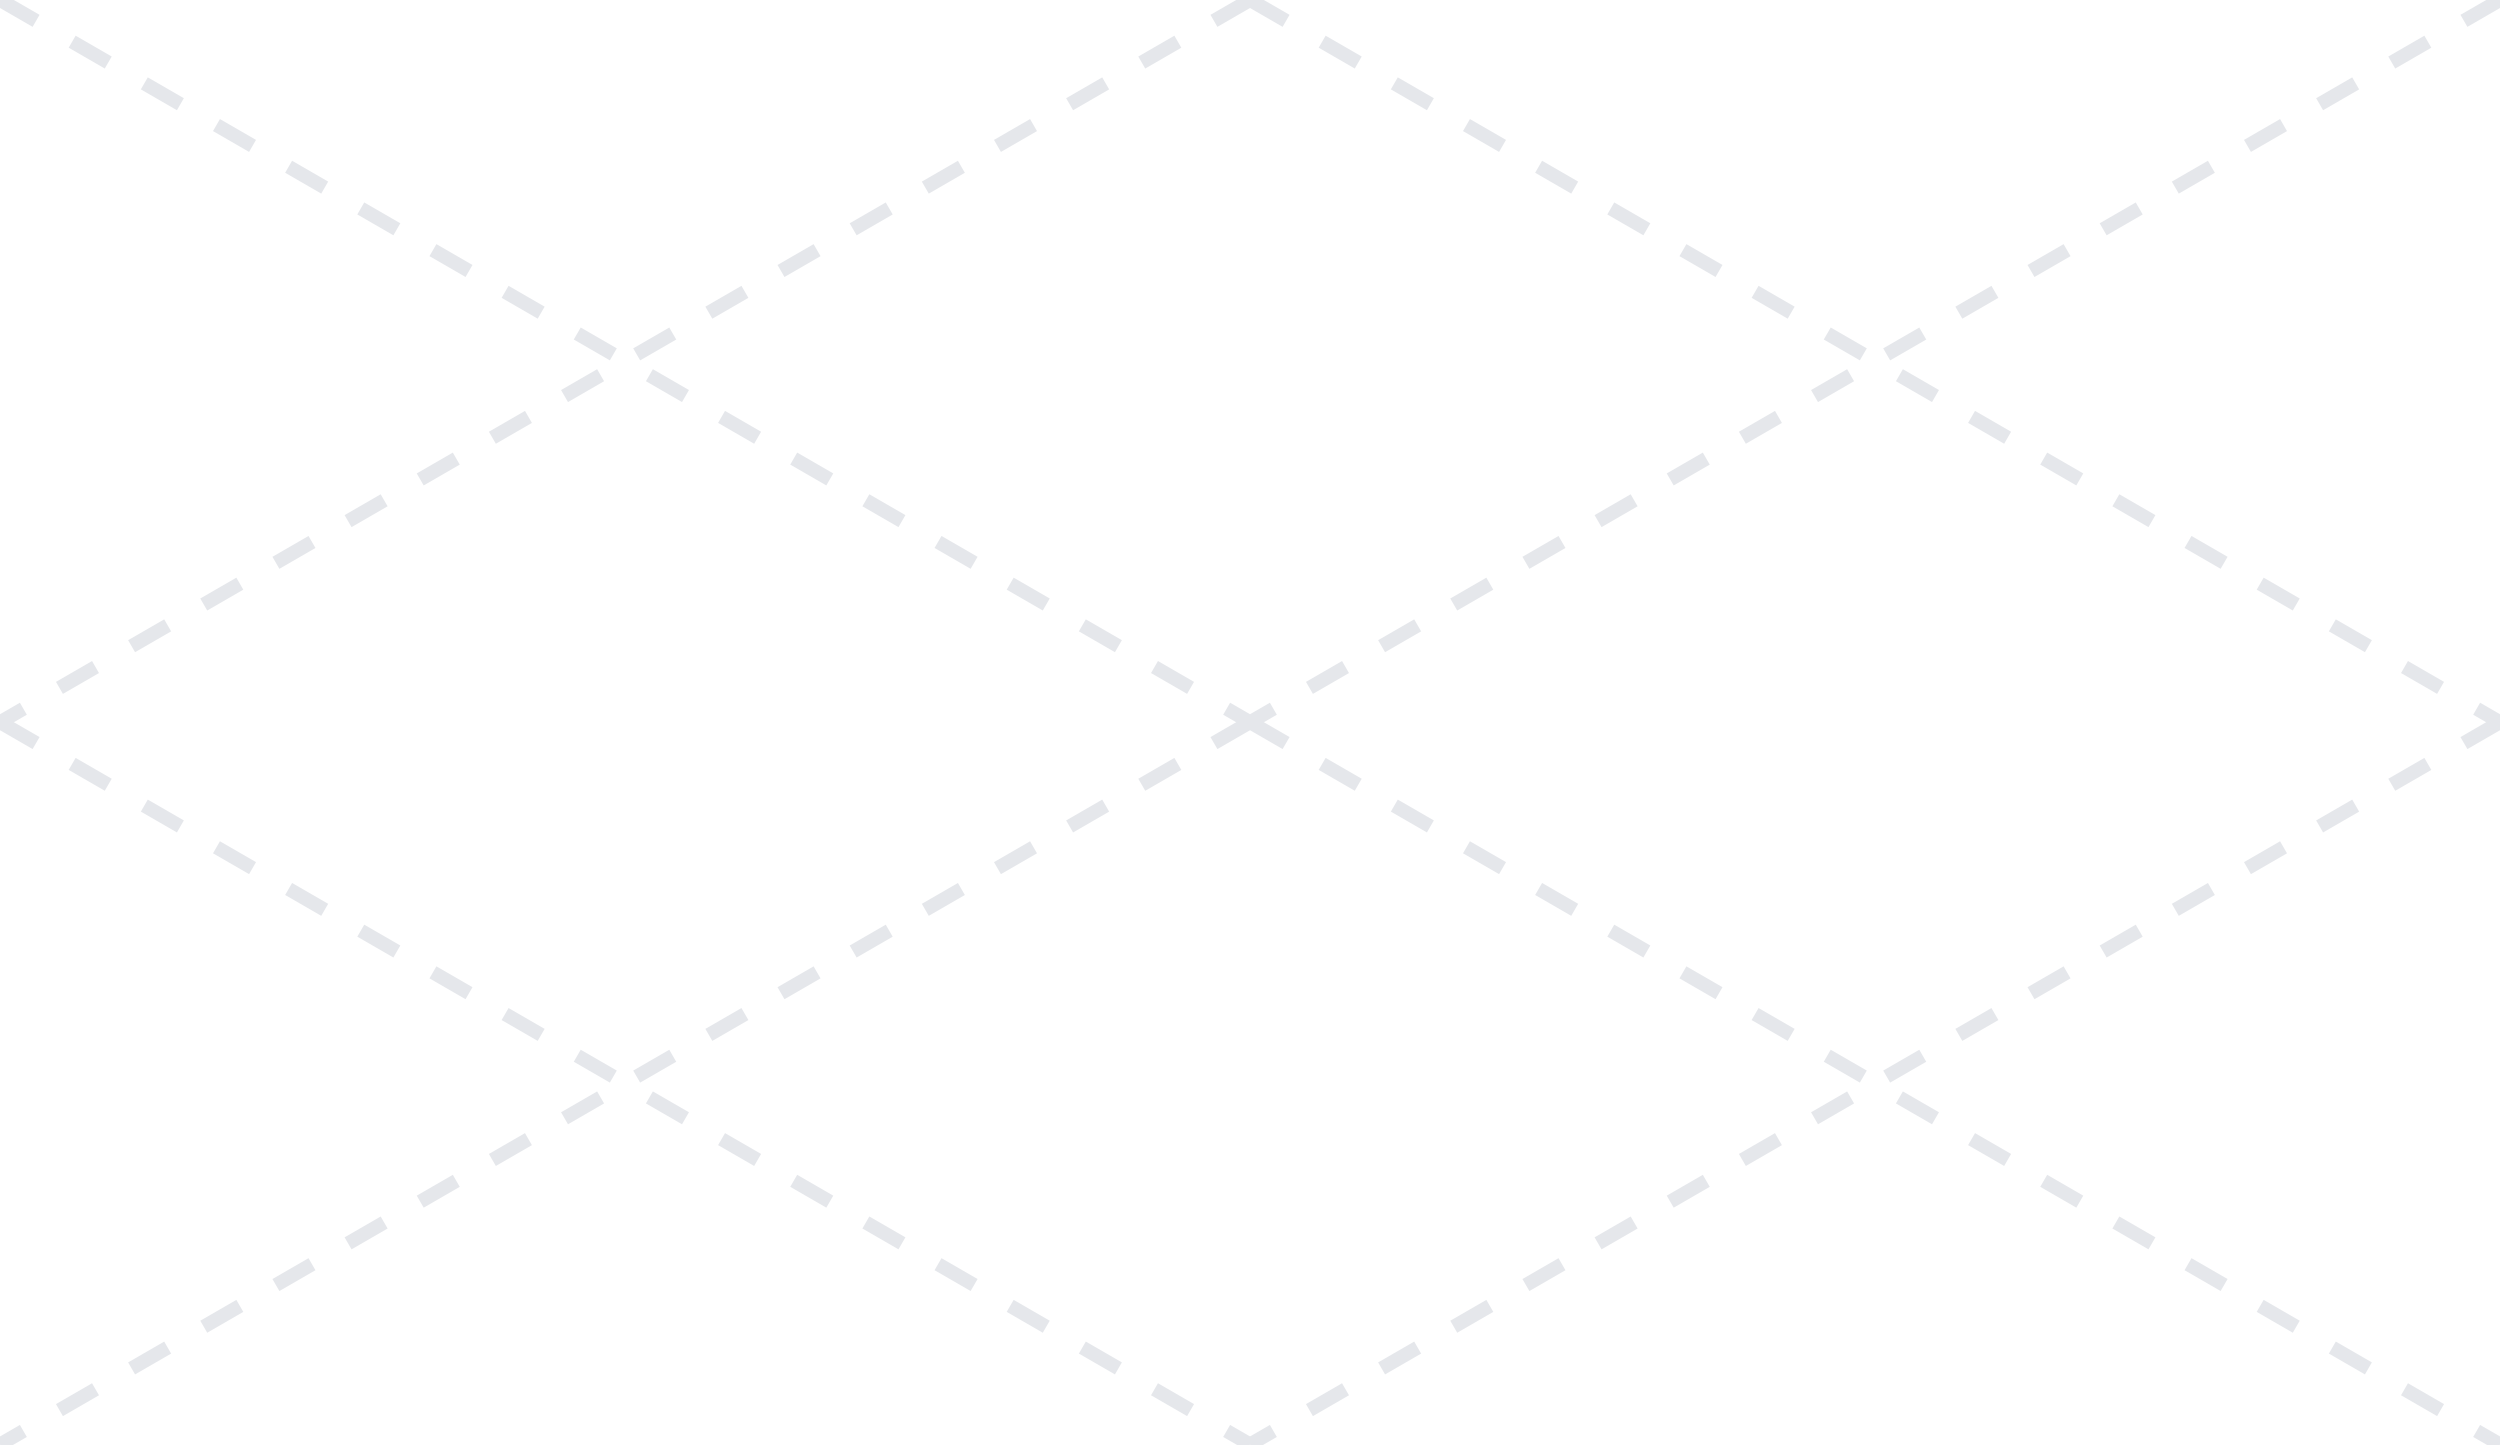
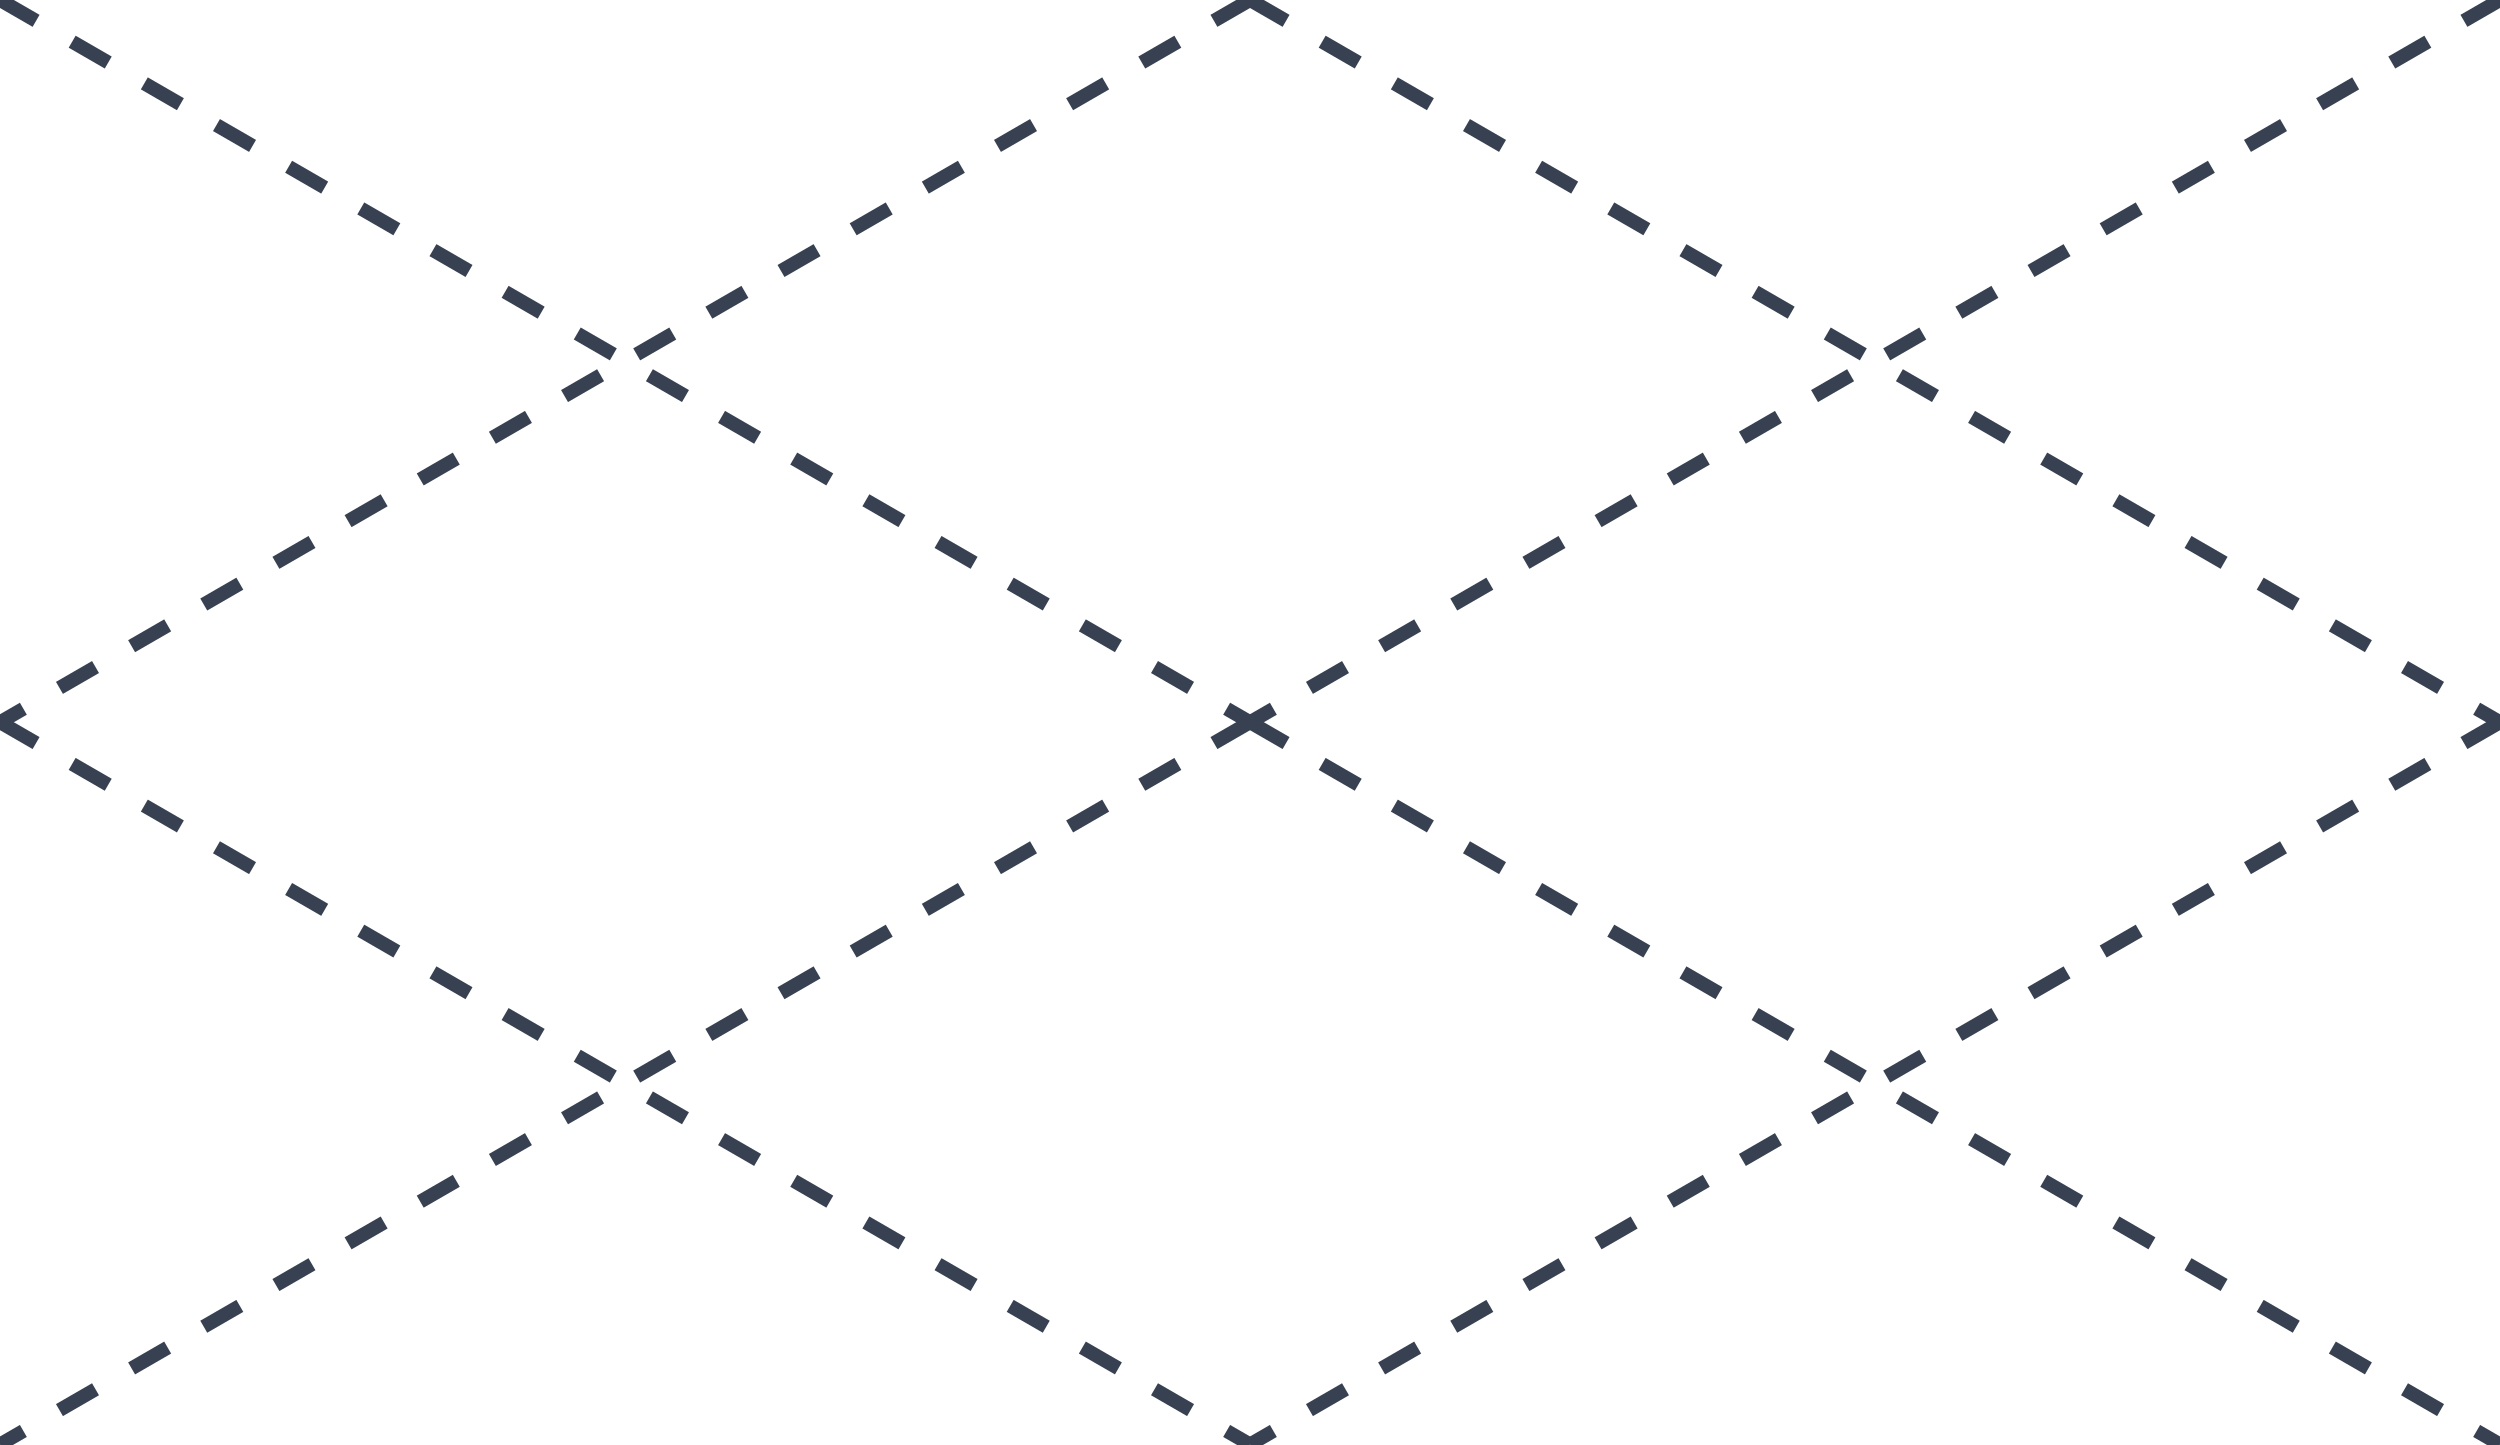
<svg xmlns="http://www.w3.org/2000/svg" width="180" height="104" viewBox="0 0 180 104" fill="none">
-   <g stroke="#e5e7eb" stroke-width="1" stroke-dasharray="3 3" fill="none">
+   <g stroke="#374151" stroke-width="1" stroke-dasharray="3 3" fill="none">
    <line x1="0" y1="0" x2="90" y2="52" />
    <line x1="90" y1="0" x2="180" y2="52" />
    <line x1="0" y1="52" x2="90" y2="104" />
    <line x1="90" y1="52" x2="180" y2="104" />
    <line x1="90" y1="0" x2="0" y2="52" />
    <line x1="180" y1="0" x2="90" y2="52" />
    <line x1="90" y1="52" x2="0" y2="104" />
    <line x1="180" y1="52" x2="90" y2="104" />
  </g>
</svg>
